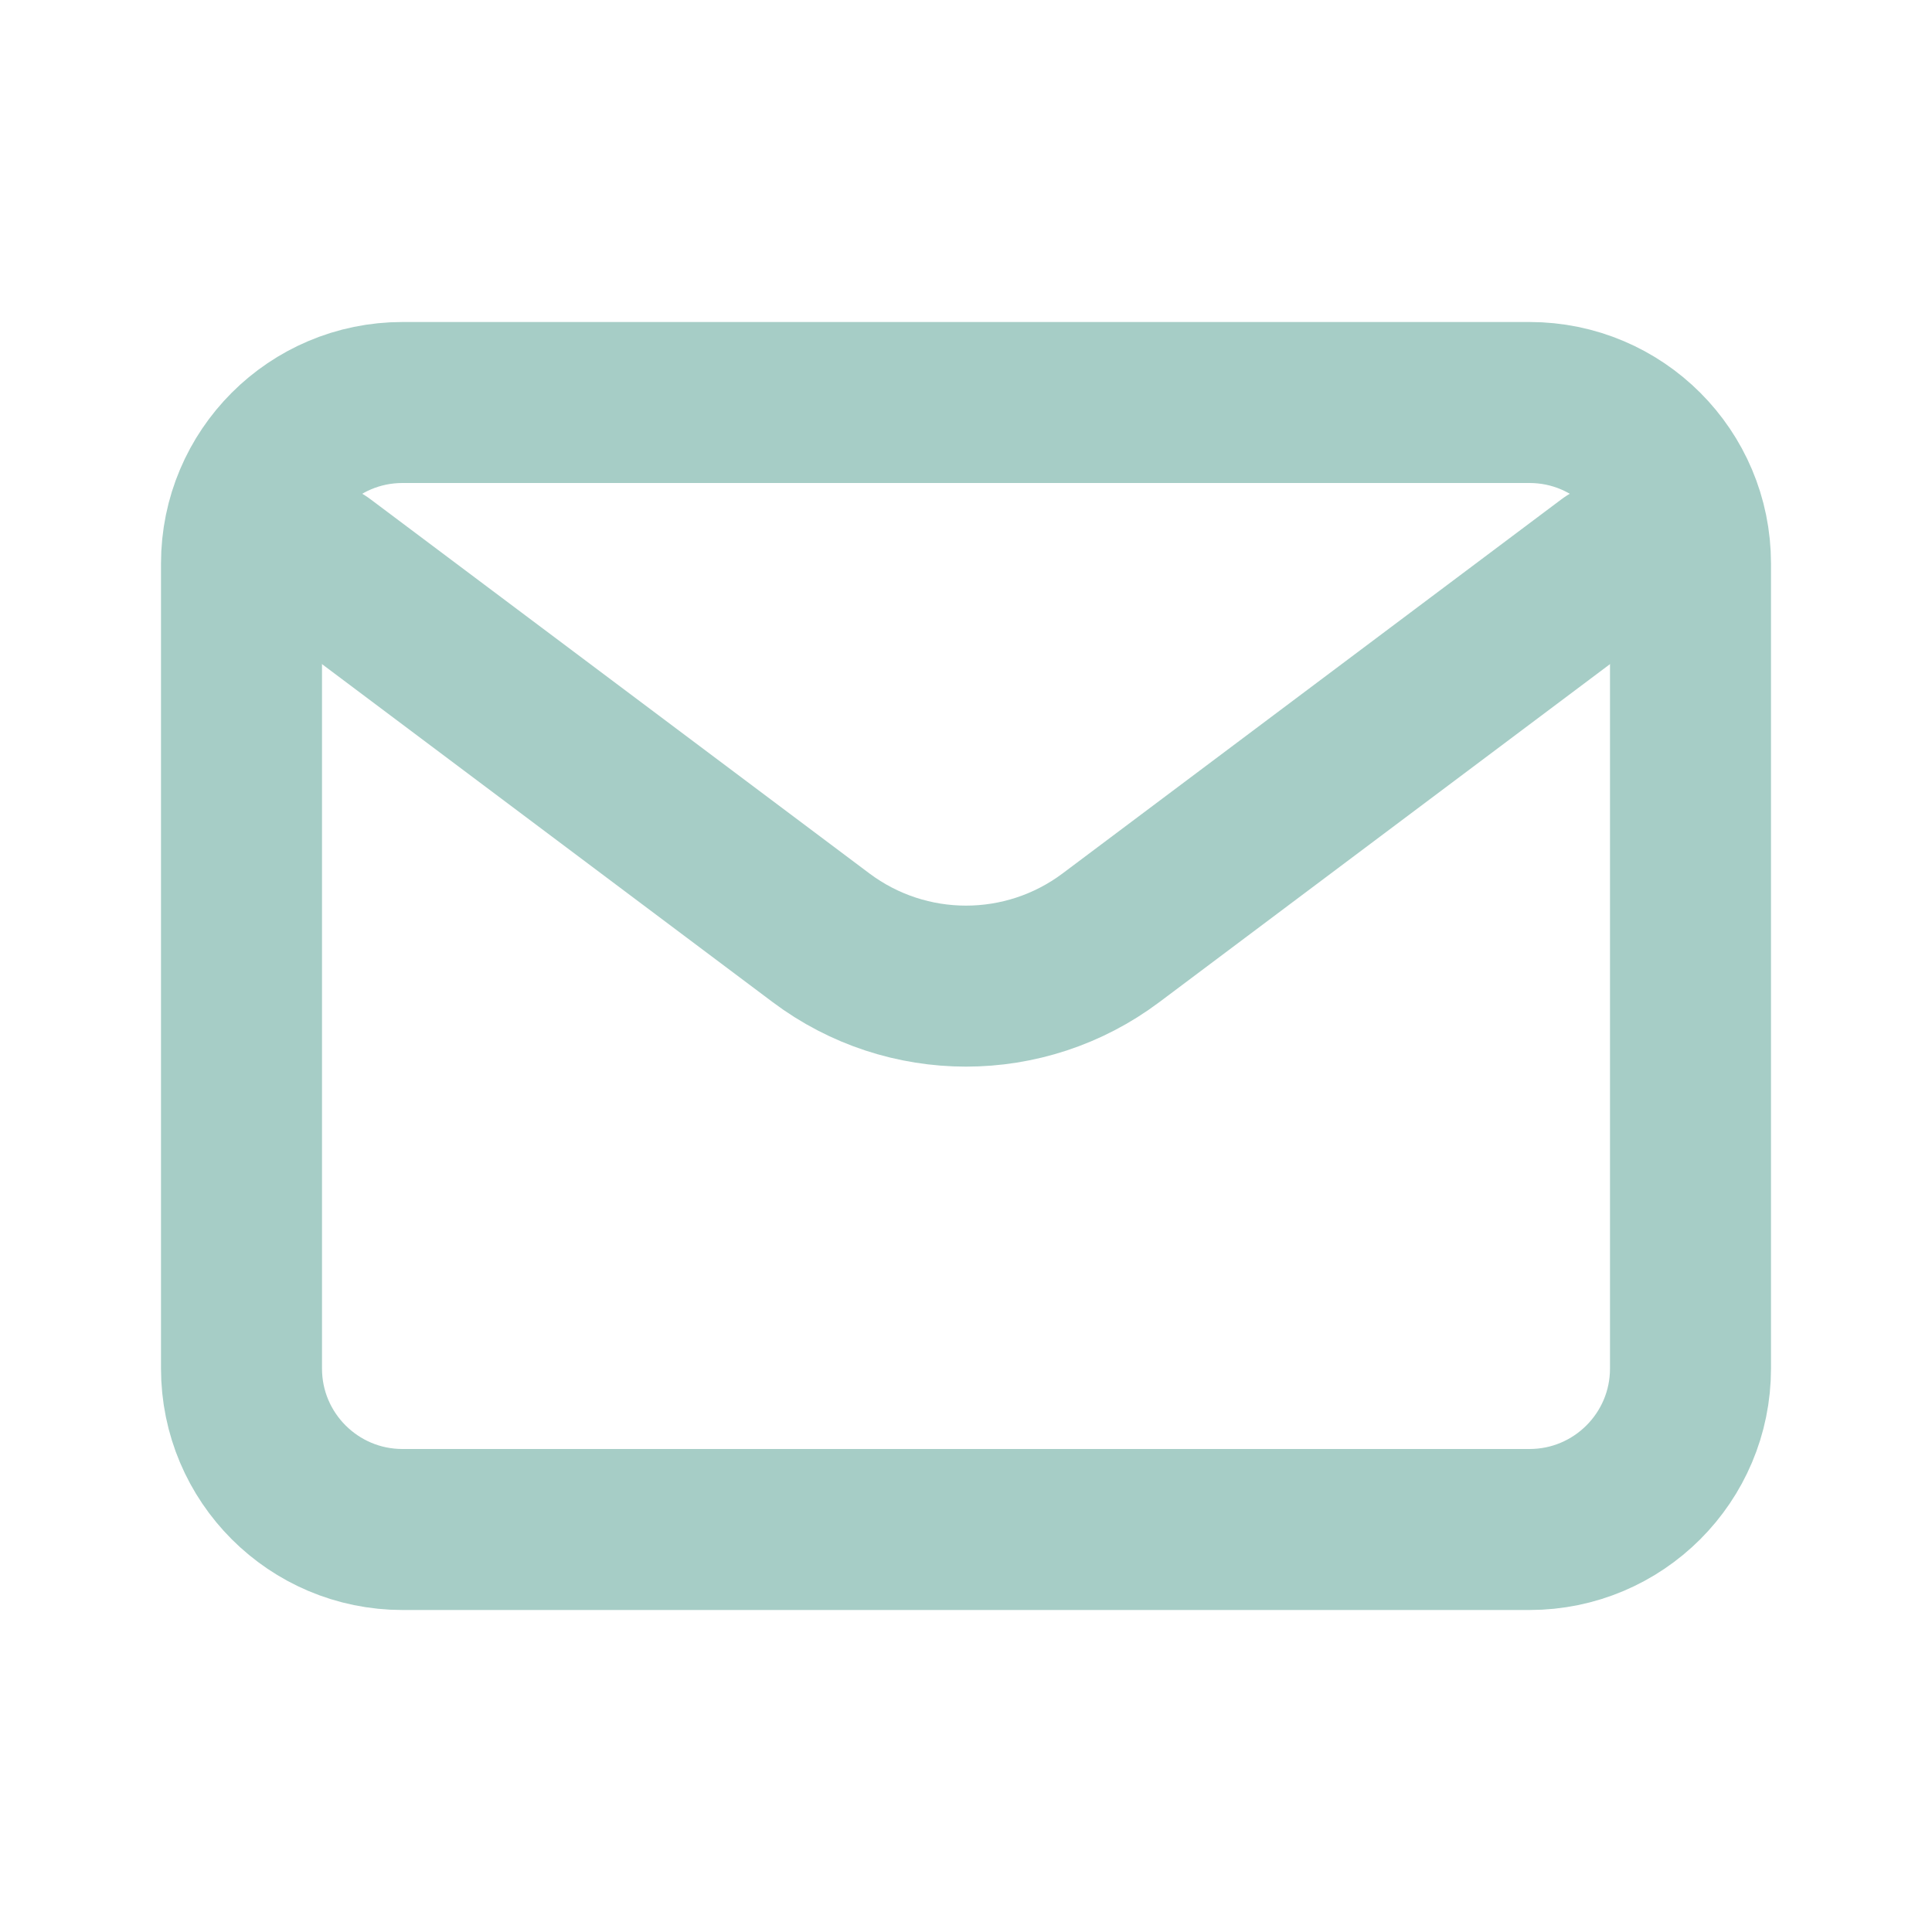
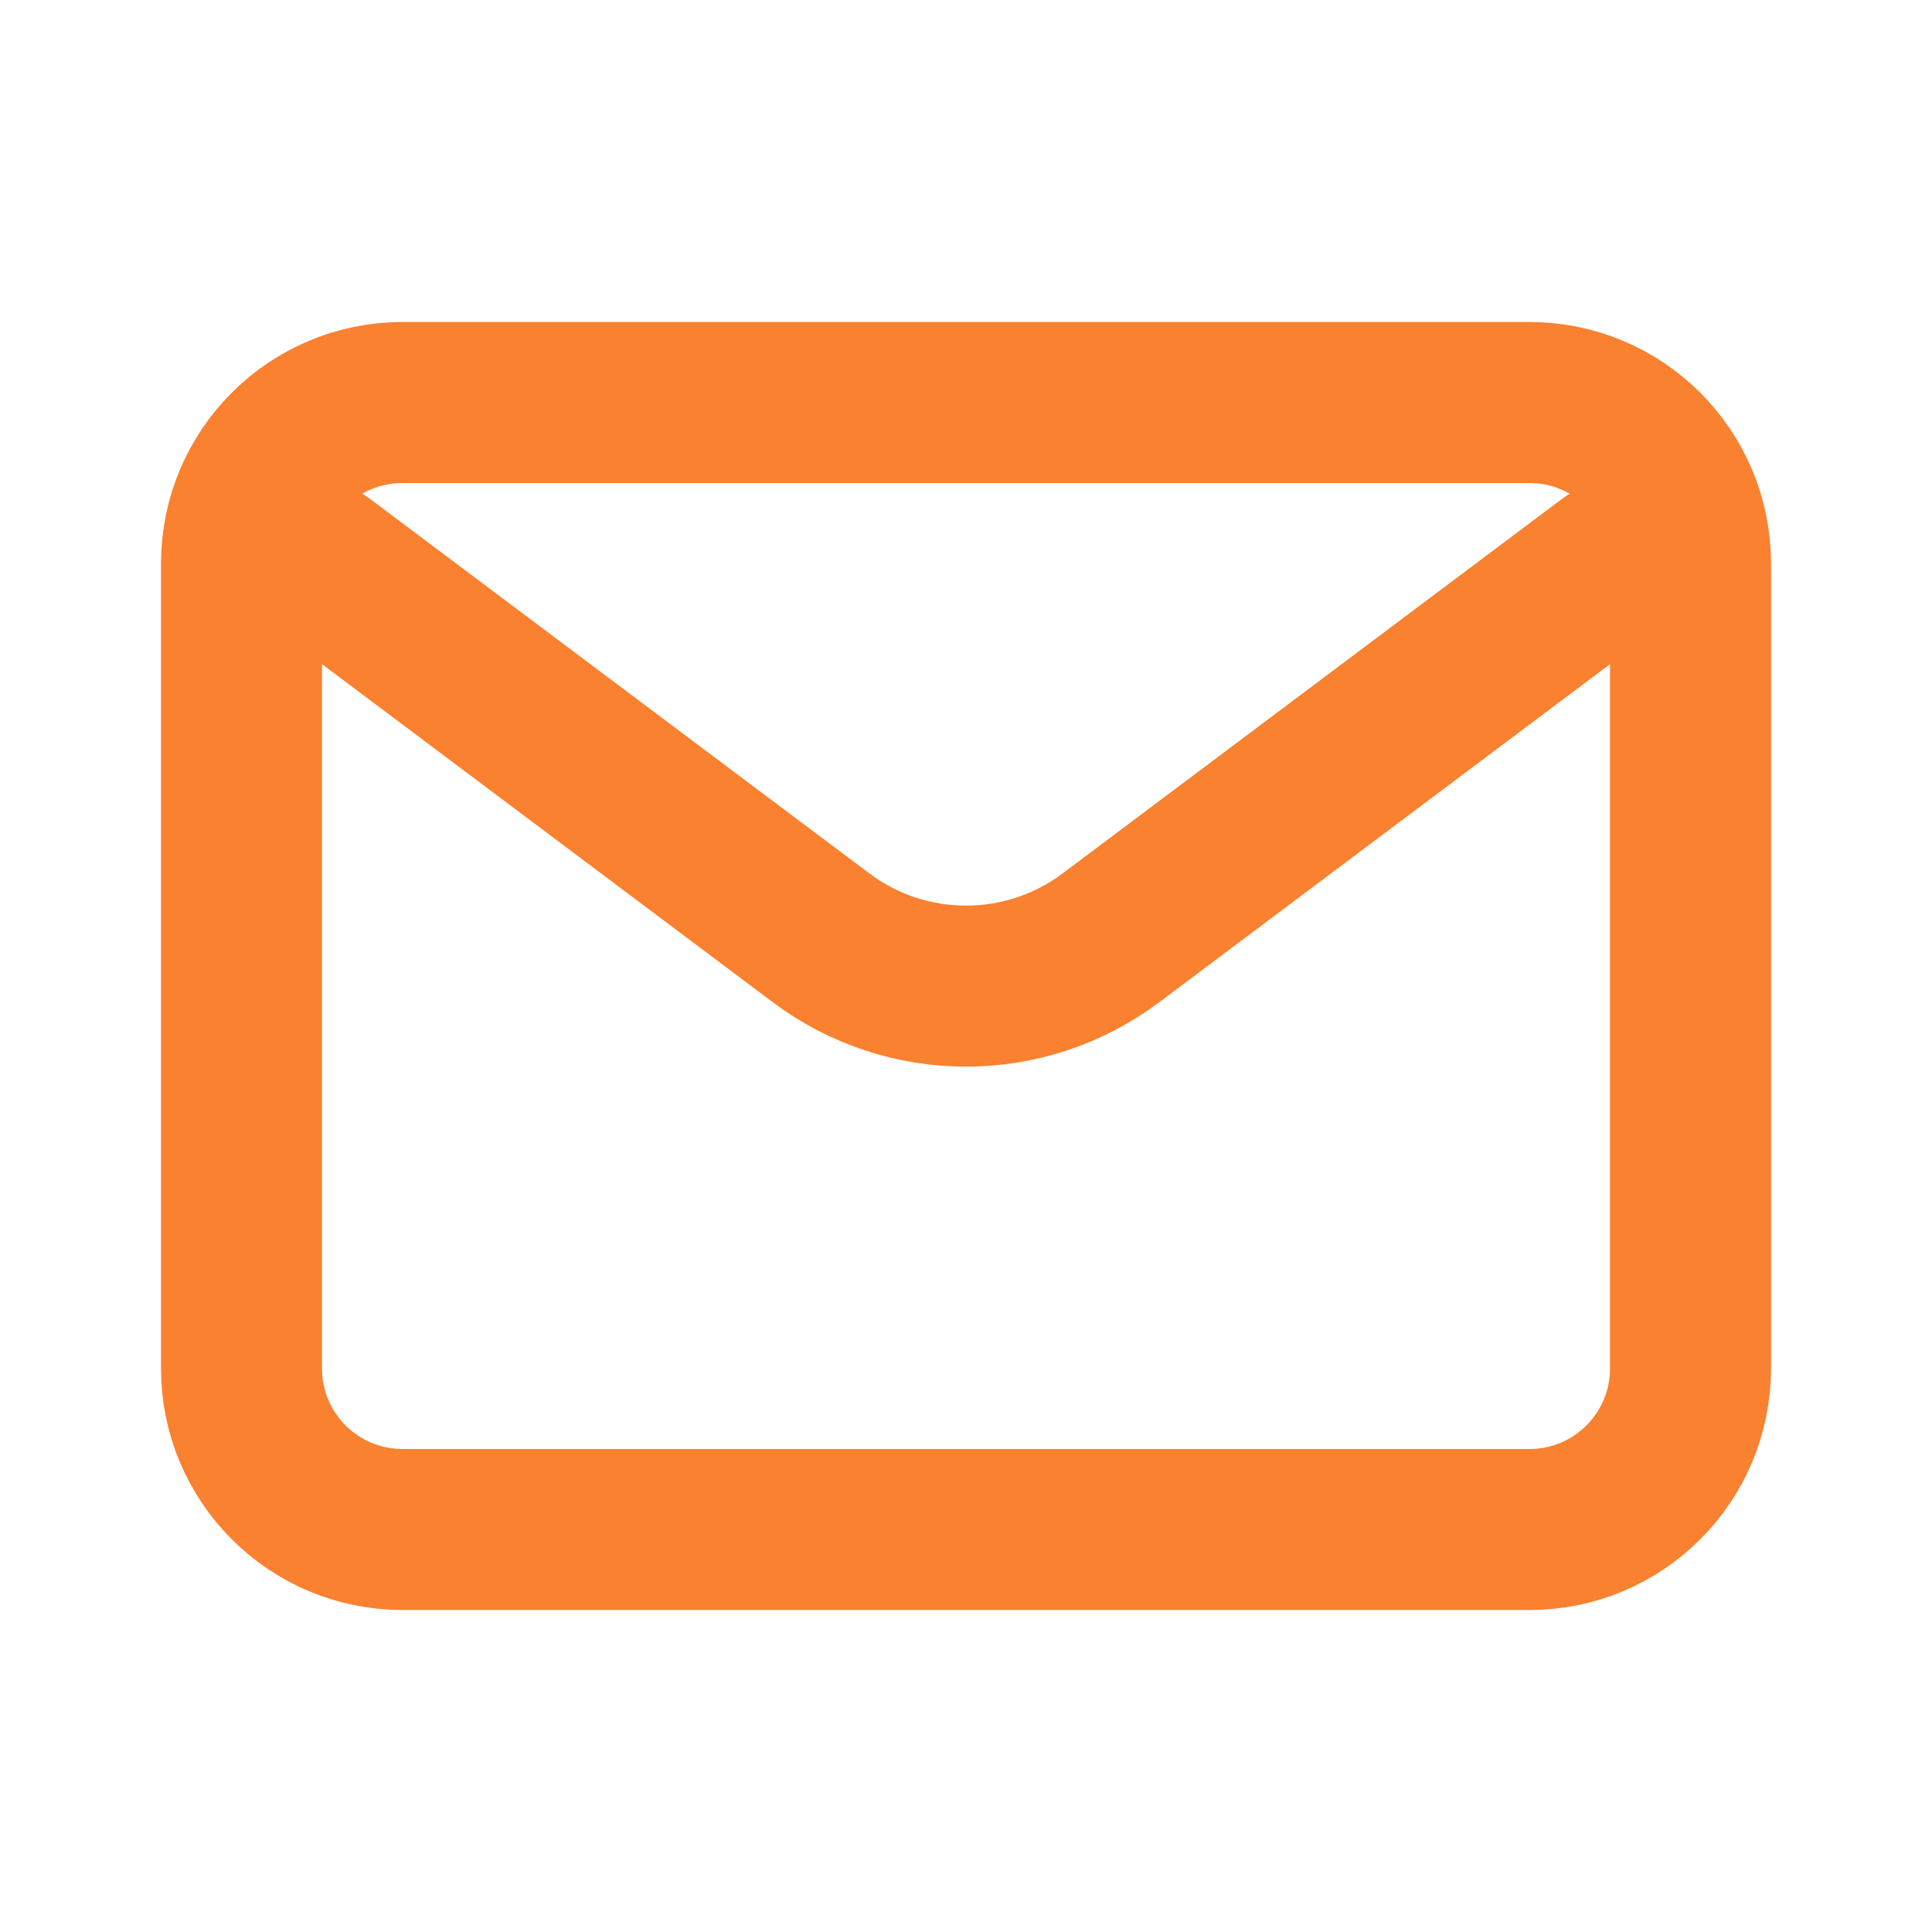
<svg xmlns="http://www.w3.org/2000/svg" width="800px" height="800px" viewBox="0 0 24 24" fill="none">
-   <path d="M4 7L10.2 11.65C11.267 12.45 12.733 12.45 13.8 11.65L20 7" stroke="#A6CDC6" stroke-width="2" stroke-linecap="round" stroke-linejoin="round" />
-   <rect x="3" y="5" width="18" height="14" rx="2" stroke="#A6CDC6" stroke-width="2" stroke-linecap="round" />
+   <path d="M4 7L10.2 11.65C11.267 12.45 12.733 12.45 13.8 11.65L20 7" stroke="#FA812F" stroke-width="2" stroke-linecap="round" stroke-linejoin="round" />
+   <rect x="3" y="5" width="18" height="14" rx="2" stroke="#FA812F" stroke-width="2" stroke-linecap="round" />
</svg>
